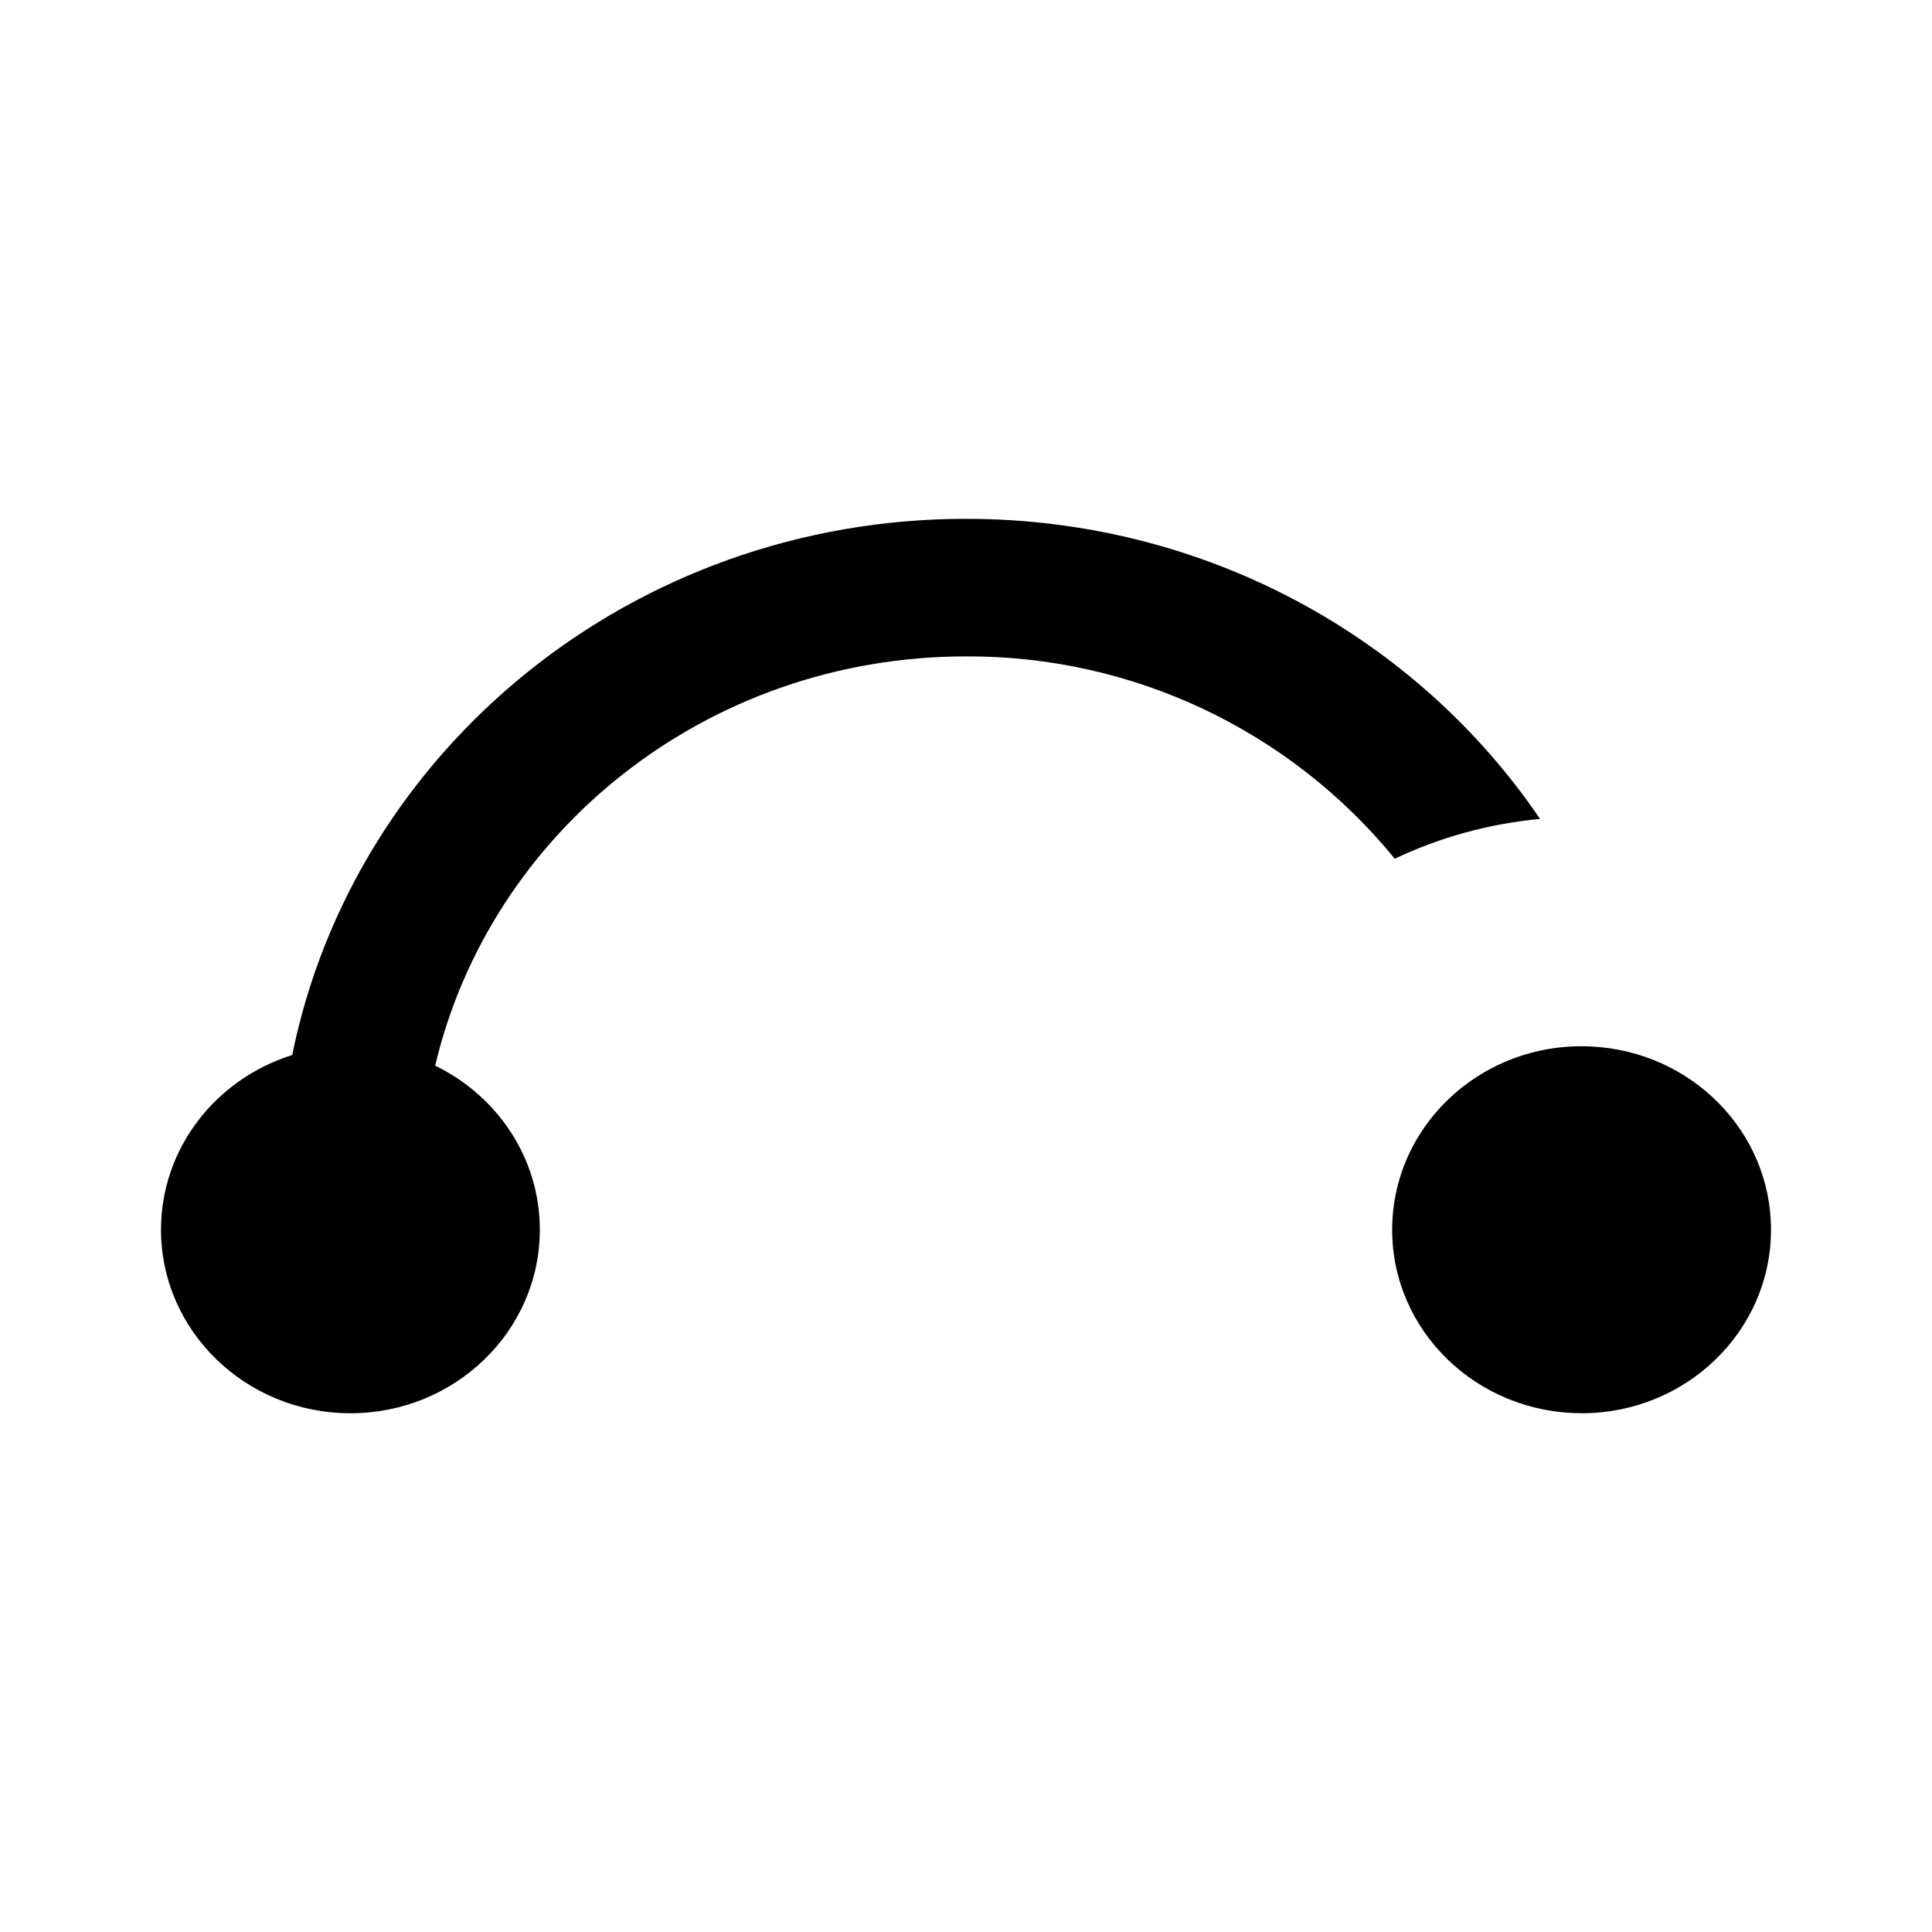
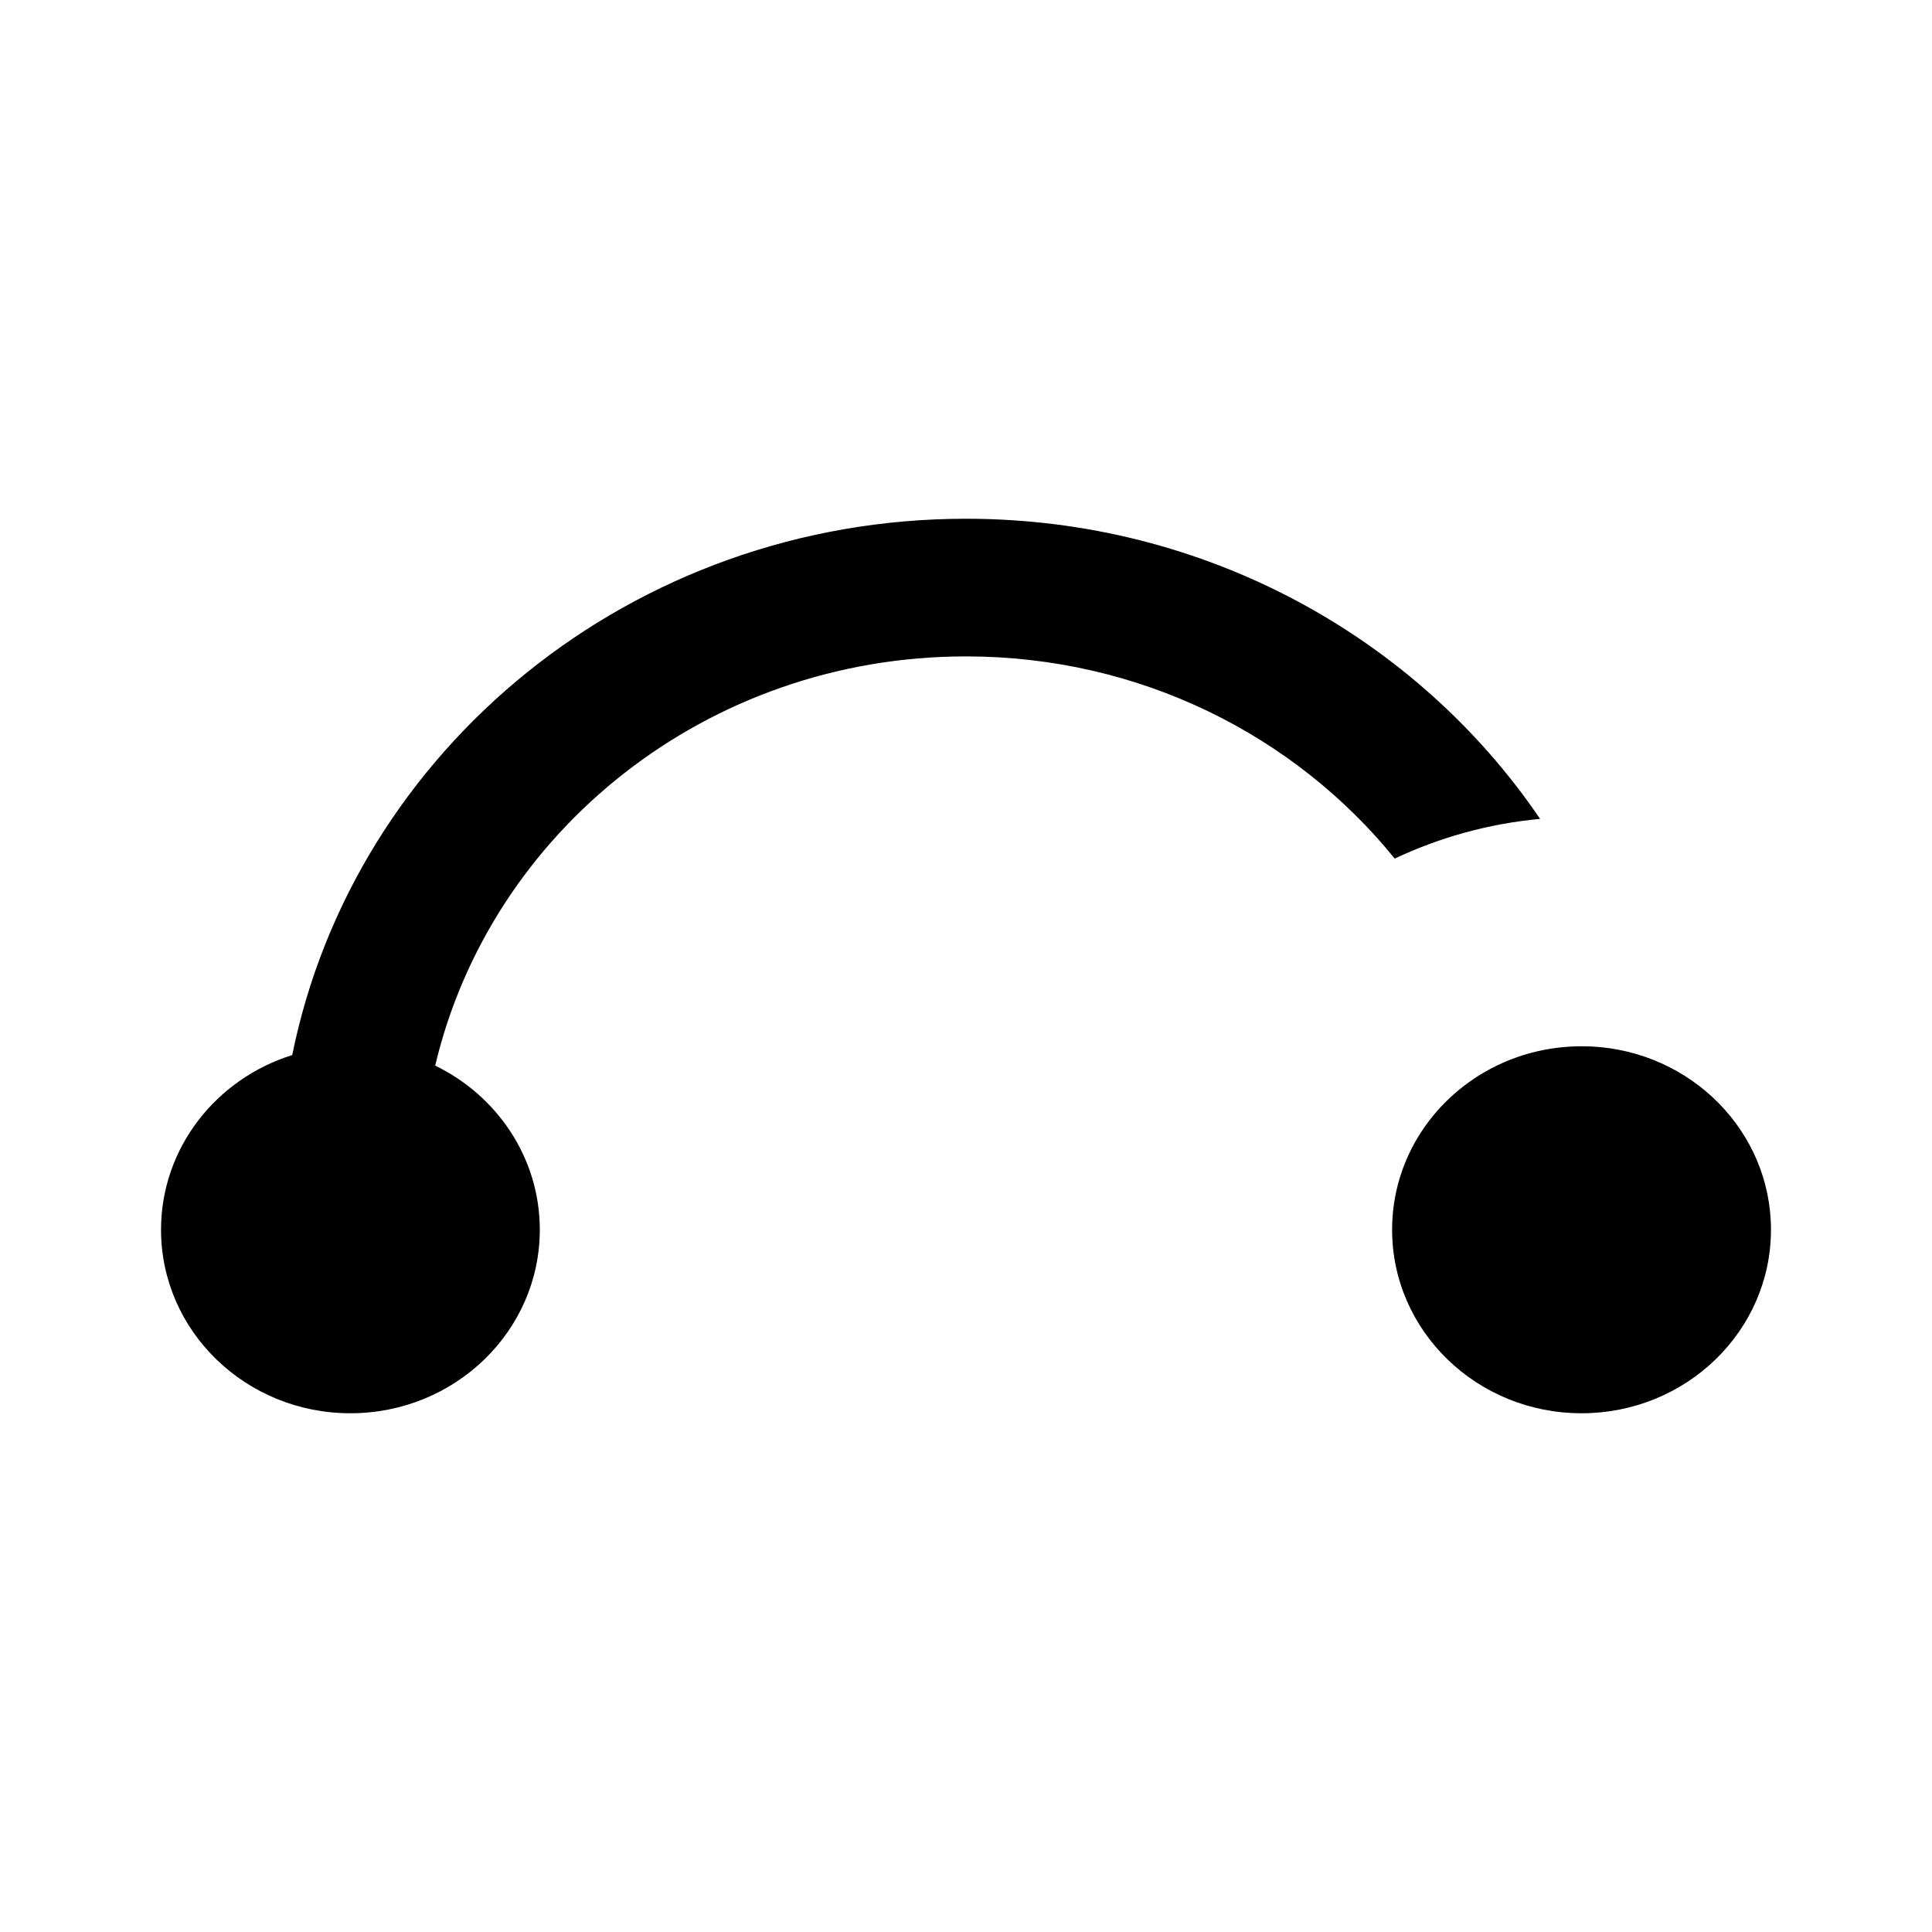
- <svg xmlns="http://www.w3.org/2000/svg" fill="none" height="24" viewBox="0 0 24 24" width="24">
-   <path clip-rule="evenodd" d="M2 15.276c0-1.014.684-1.874 1.63-2.17C4.4 9.31 7.855 6.445 12 6.445c2.982 0 5.607 1.483 7.131 3.728a5.388 5.388 0 0 0-1.805.494A6.833 6.833 0 0 0 12 8.154c-3.215 0-5.906 2.172-6.594 5.084.77.374 1.3 1.146 1.3 2.038 0 1.259-1.054 2.28-2.353 2.28S2 16.534 2 15.275zm17.647 2.28c1.3 0 2.353-1.021 2.353-2.28 0-1.22-.989-2.215-2.232-2.276a2.406 2.406 0 0 0-1.174.237c-.771.375-1.3 1.147-1.3 2.04 0 1.258 1.053 2.278 2.353 2.278z" fill="currentColor" fill-rule="evenodd" />
+ <svg xmlns="http://www.w3.org/2000/svg" width="20" height="20" viewBox="0 0 20 20" fill="none">
+   <path fill-rule="evenodd" clip-rule="evenodd" d="M1.667 12.73C1.667 11.885 2.237 11.168 3.025 10.922C3.666 7.758 6.545 5.37 10 5.37C12.485 5.37 14.672 6.606 15.943 8.477C15.407 8.527 14.9 8.67 14.438 8.888C13.406 7.614 11.802 6.795 10 6.795C7.321 6.795 5.079 8.605 4.505 11.031C5.147 11.343 5.588 11.987 5.588 12.73C5.588 13.779 4.71 14.63 3.627 14.63C2.544 14.63 1.667 13.779 1.667 12.73ZM16.372 14.63C17.455 14.63 18.333 13.779 18.333 12.73C18.333 11.714 17.509 10.884 16.473 10.833C16.44 10.832 16.406 10.831 16.372 10.831C16.057 10.831 15.759 10.903 15.495 11.031C14.852 11.343 14.411 11.987 14.411 12.73C14.411 13.779 15.289 14.63 16.372 14.63Z" fill="currentColor" />
</svg>
